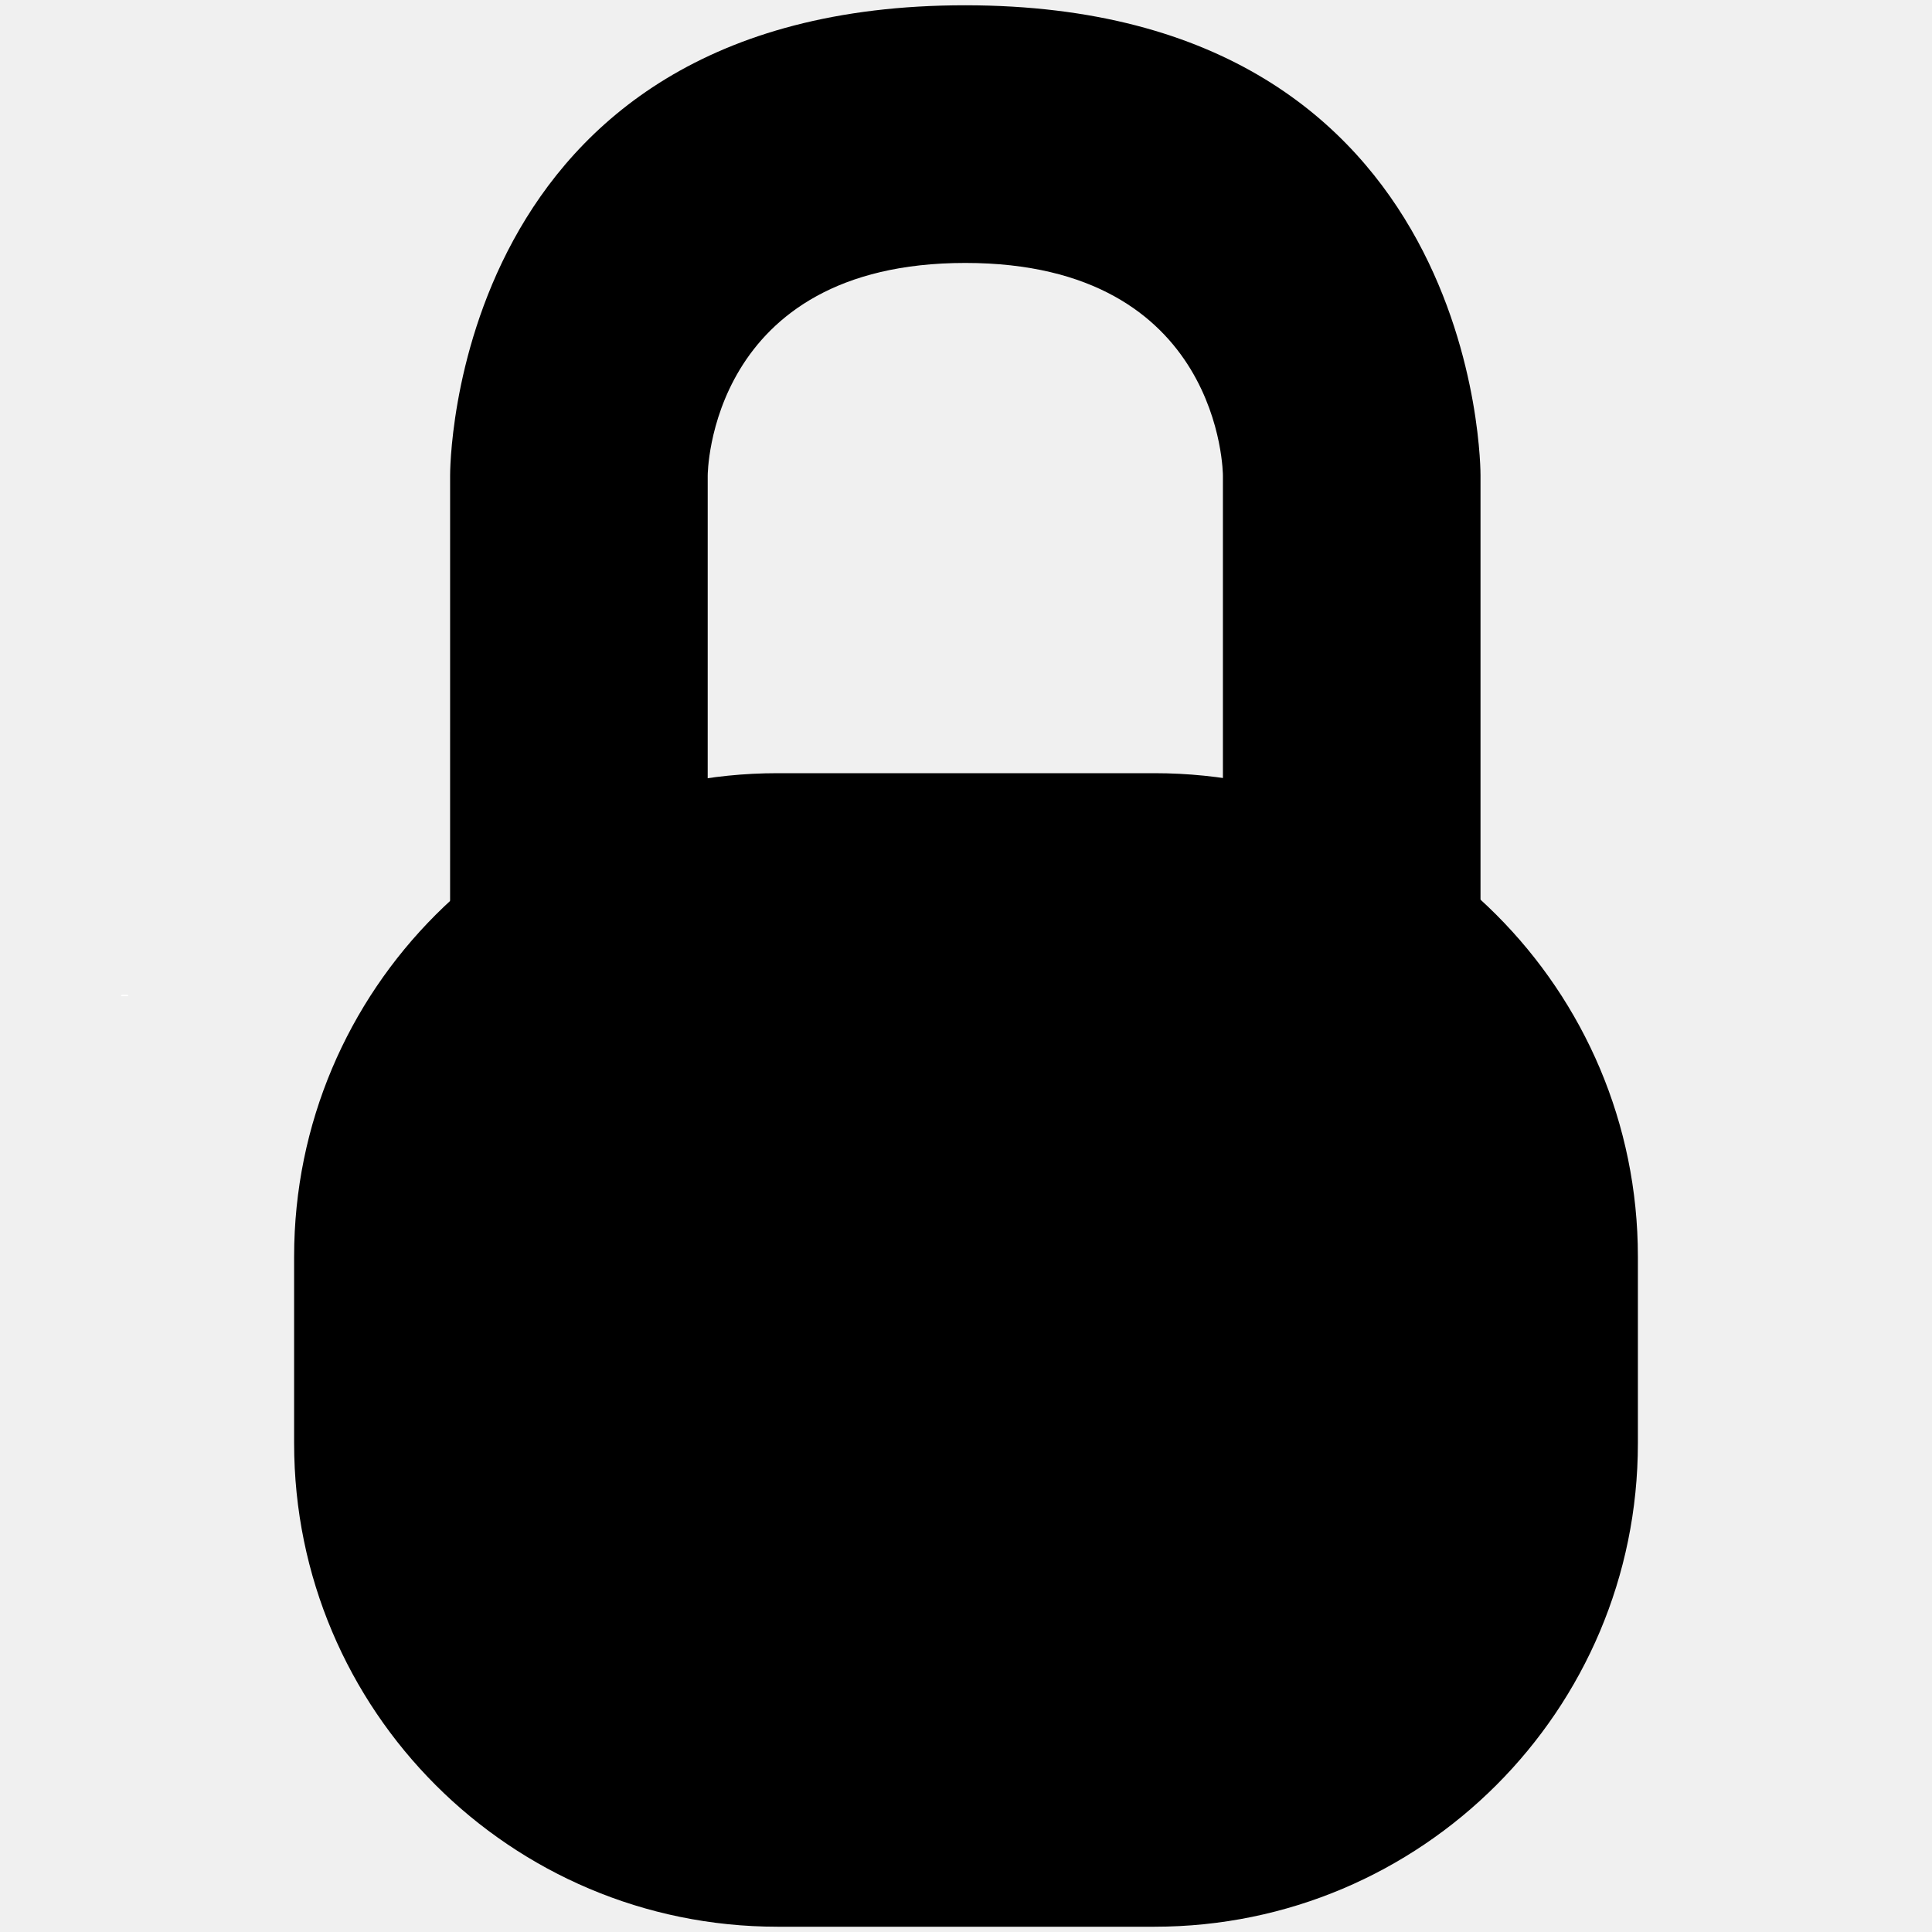
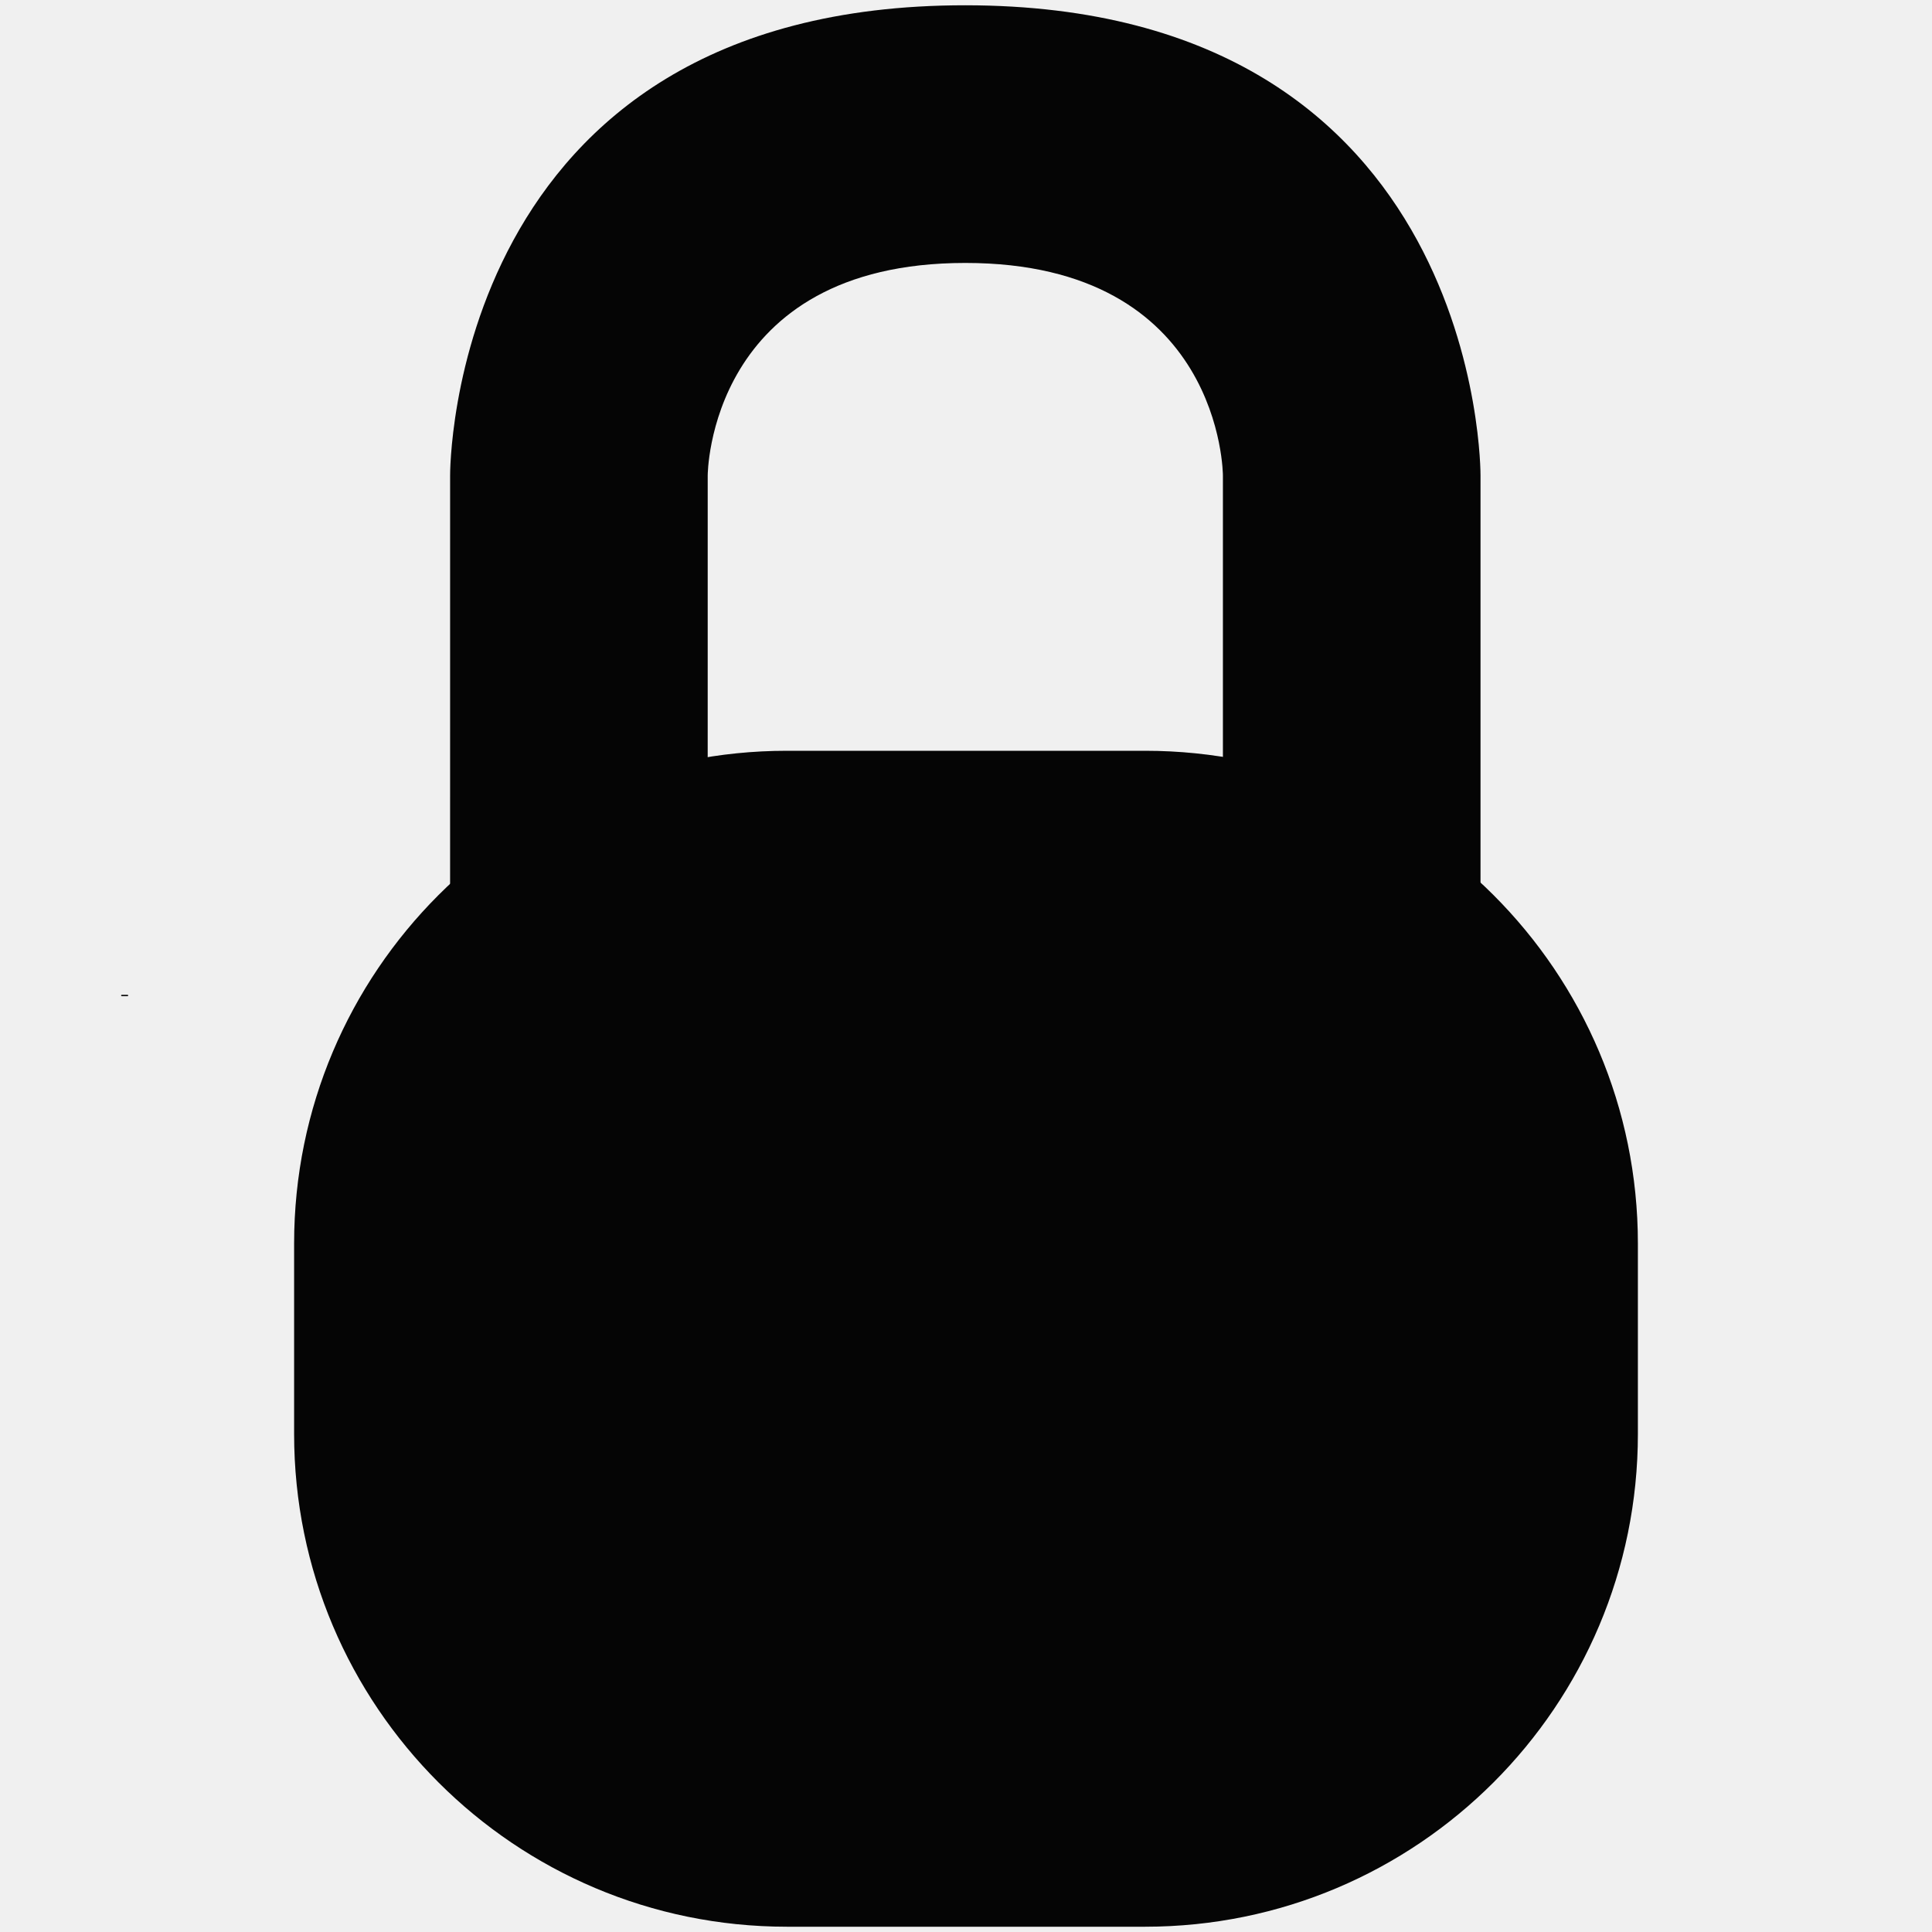
<svg xmlns="http://www.w3.org/2000/svg" viewBox="0 0 30 30" width="30" height="30" version="1.1" id="svg3">
  <defs id="defs7" />
-   <path style="fill:#000000;fill-opacity:1;stroke:none;stroke-width:1px;stroke-linecap:butt;stroke-linejoin:miter;stroke-opacity:1" d="M 10.989,14.369 H 6.989 l 3.49e-4,-6.987 c 0,0 -0.048,-7.303 8,-7.3 8.048,0.003 8,7.3 8,7.3 v 6.987 h -4 V 7.383 c 0,0 -0.004,-3.3 -4,-3.3 -3.996,0 -4,3.3 -4,3.3 z" id="path581" />
-   <rect style="fill:#000000;fill-opacity:1;stroke:none;stroke-width:1.241" id="rect1241" width="20.866" height="17.912" x="4.567" y="12.006" ry="7.506" />
-   <rect style="fill:#ffffff;fill-opacity:1;stroke:none" id="rect1495" width="0.109" height="0.066" x="-1.341" y="14.985" ry="0.033" />
-   <rect style="fill:#ffffff;fill-opacity:1;stroke:none" id="rect1503" width="0.111" height="0.022" x="1.88" y="15.447" ry="0.011" />
+   <path style="fill:#050505;fill-opacity:1;stroke:none;stroke-width:1px;stroke-linecap:butt;stroke-linejoin:miter;stroke-opacity:1" d="M 10.989,14.369 H 6.989 l 3.49e-4,-6.987 c 0,0 -0.048,-7.303 8,-7.3 8.048,0.003 8,7.3 8,7.3 v 6.987 h -4 V 7.383 c 0,0 -0.004,-3.3 -4,-3.3 -3.996,0 -4,3.3 -4,3.3 z" id="path581" />
+   <rect style="fill:#050505;fill-opacity:1;stroke:none;stroke-width:1.253" id="rect1241" width="20.866" height="18.26" x="4.567" y="11.658" ry="7.652" />
+   <rect style="fill:#111111;fill-opacity:1;stroke:none" id="rect1495" width="0.109" height="0.066" x="-1.341" y="14.985" ry="0.033" />
+   <rect style="fill:#111111;fill-opacity:1;stroke:none" id="rect1503" width="0.111" height="0.022" x="1.88" y="15.447" ry="0.011" />
</svg>
